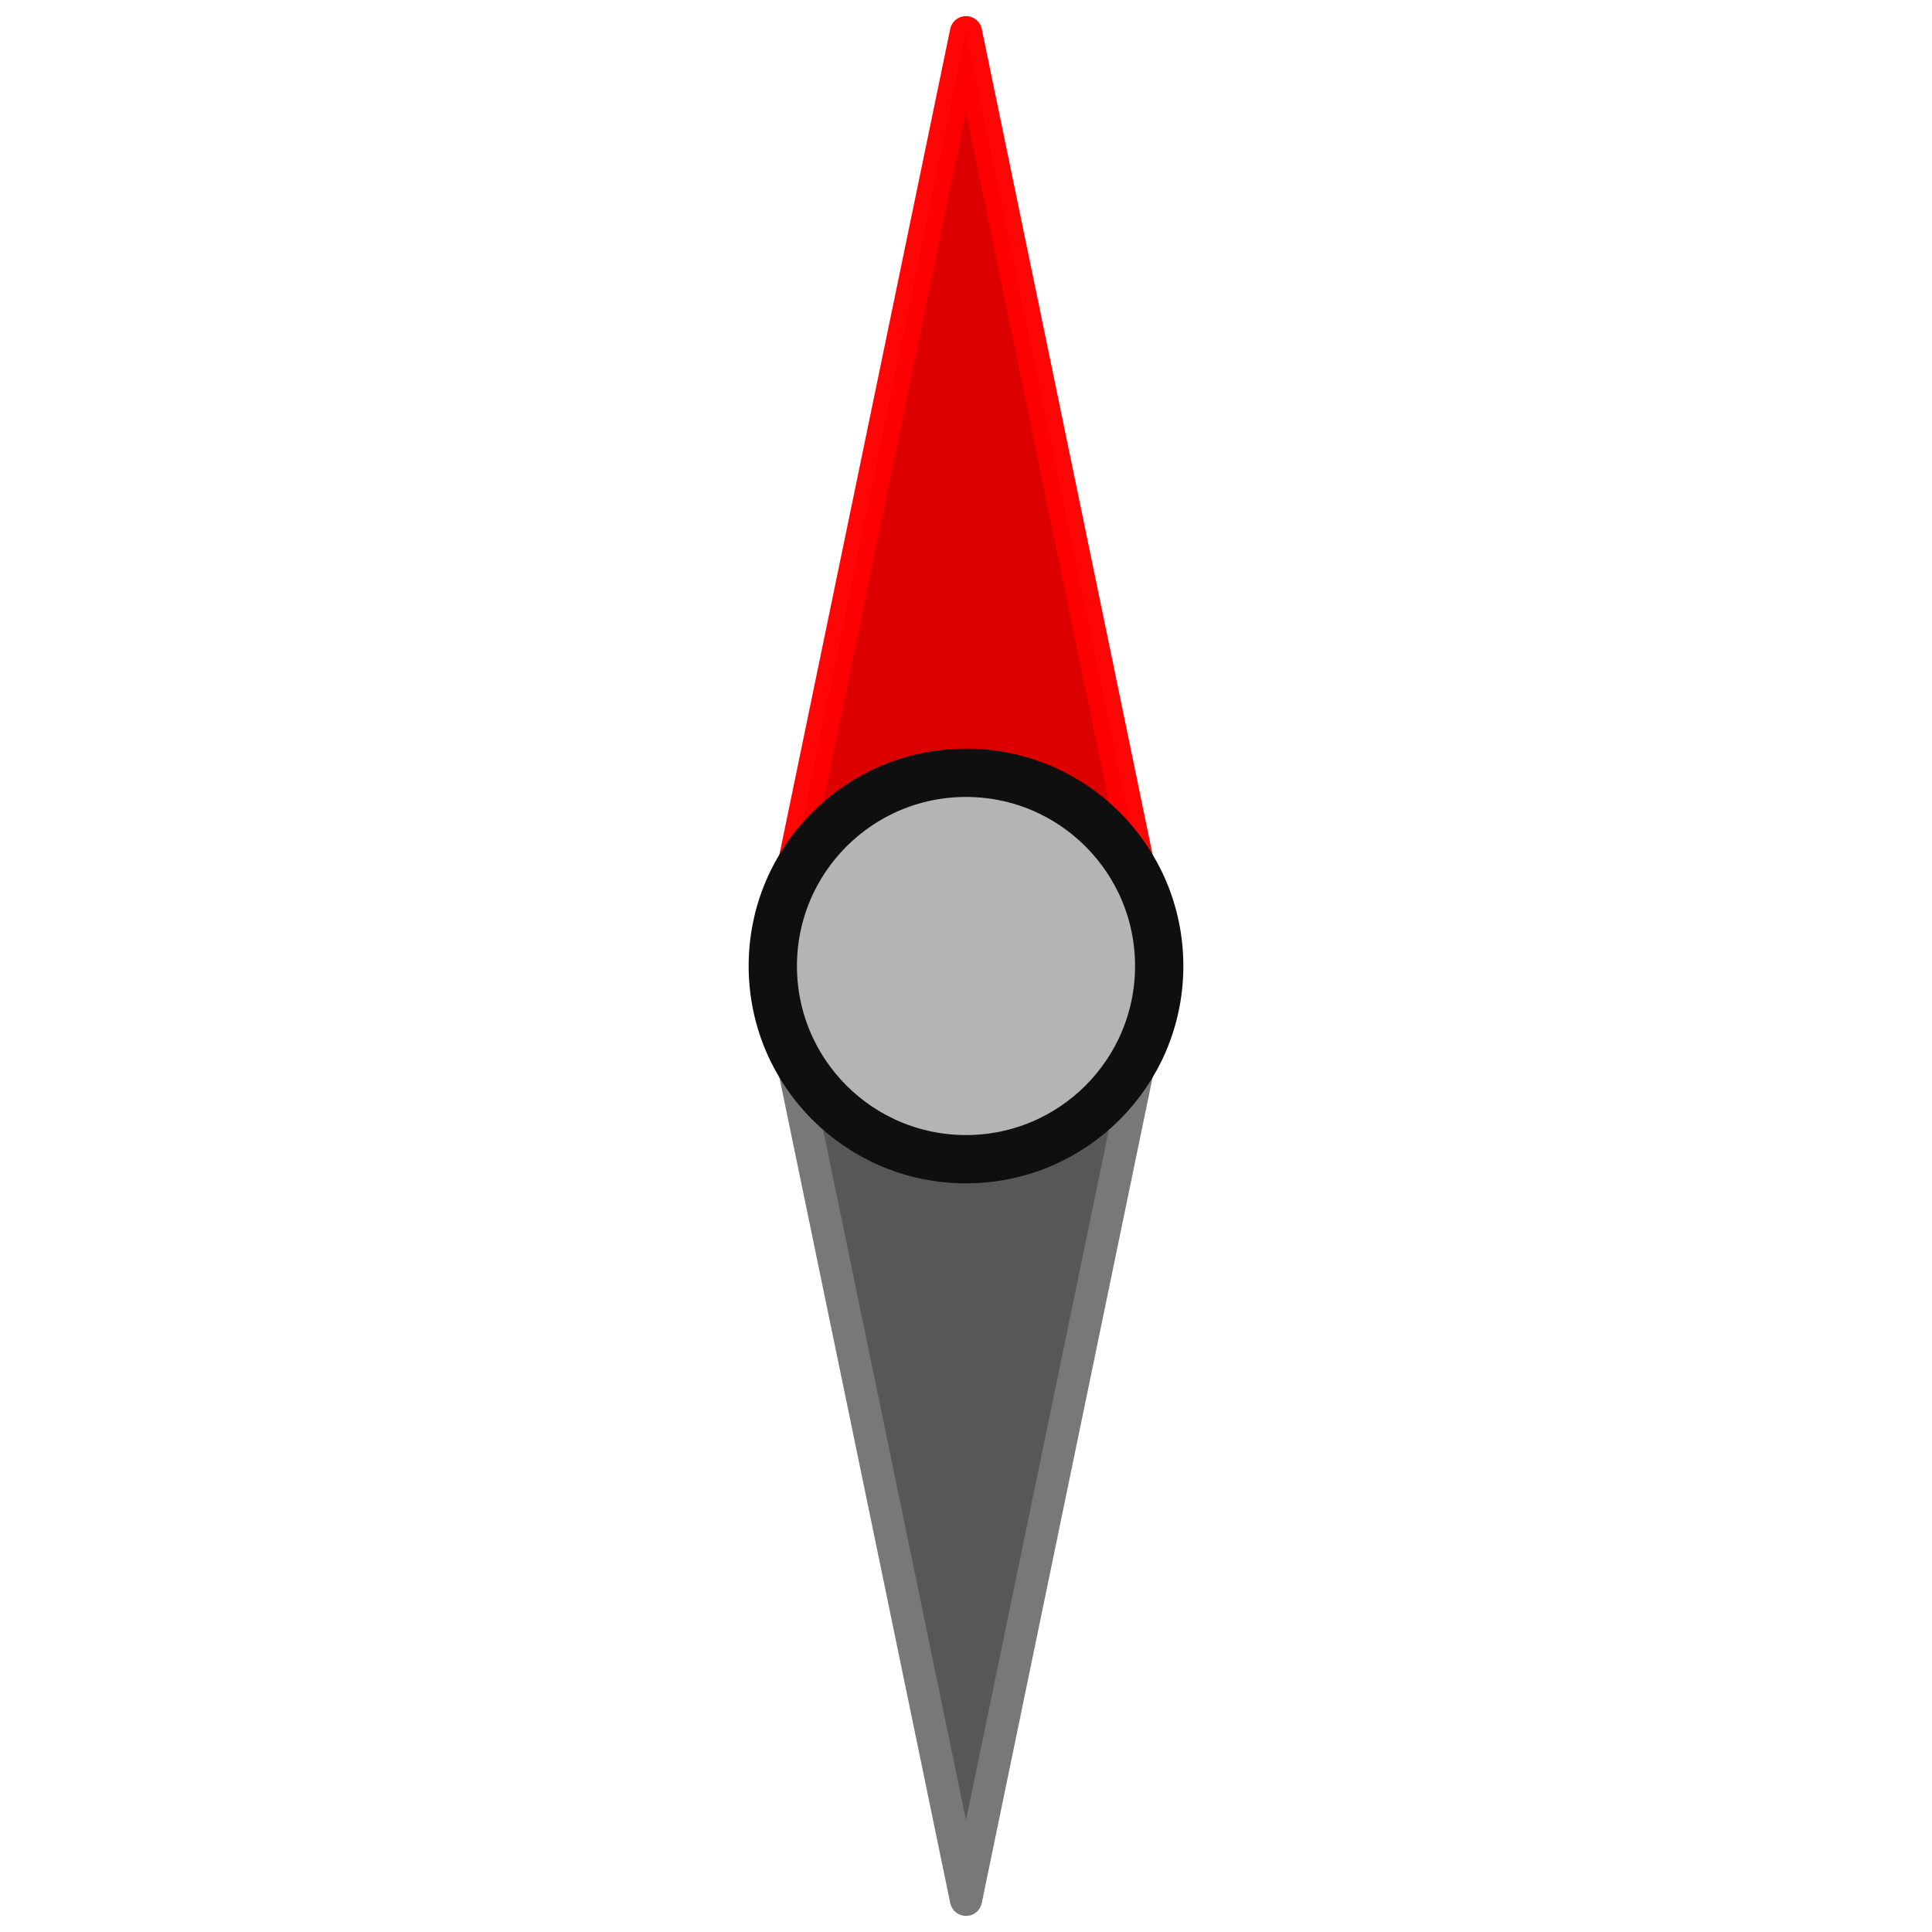
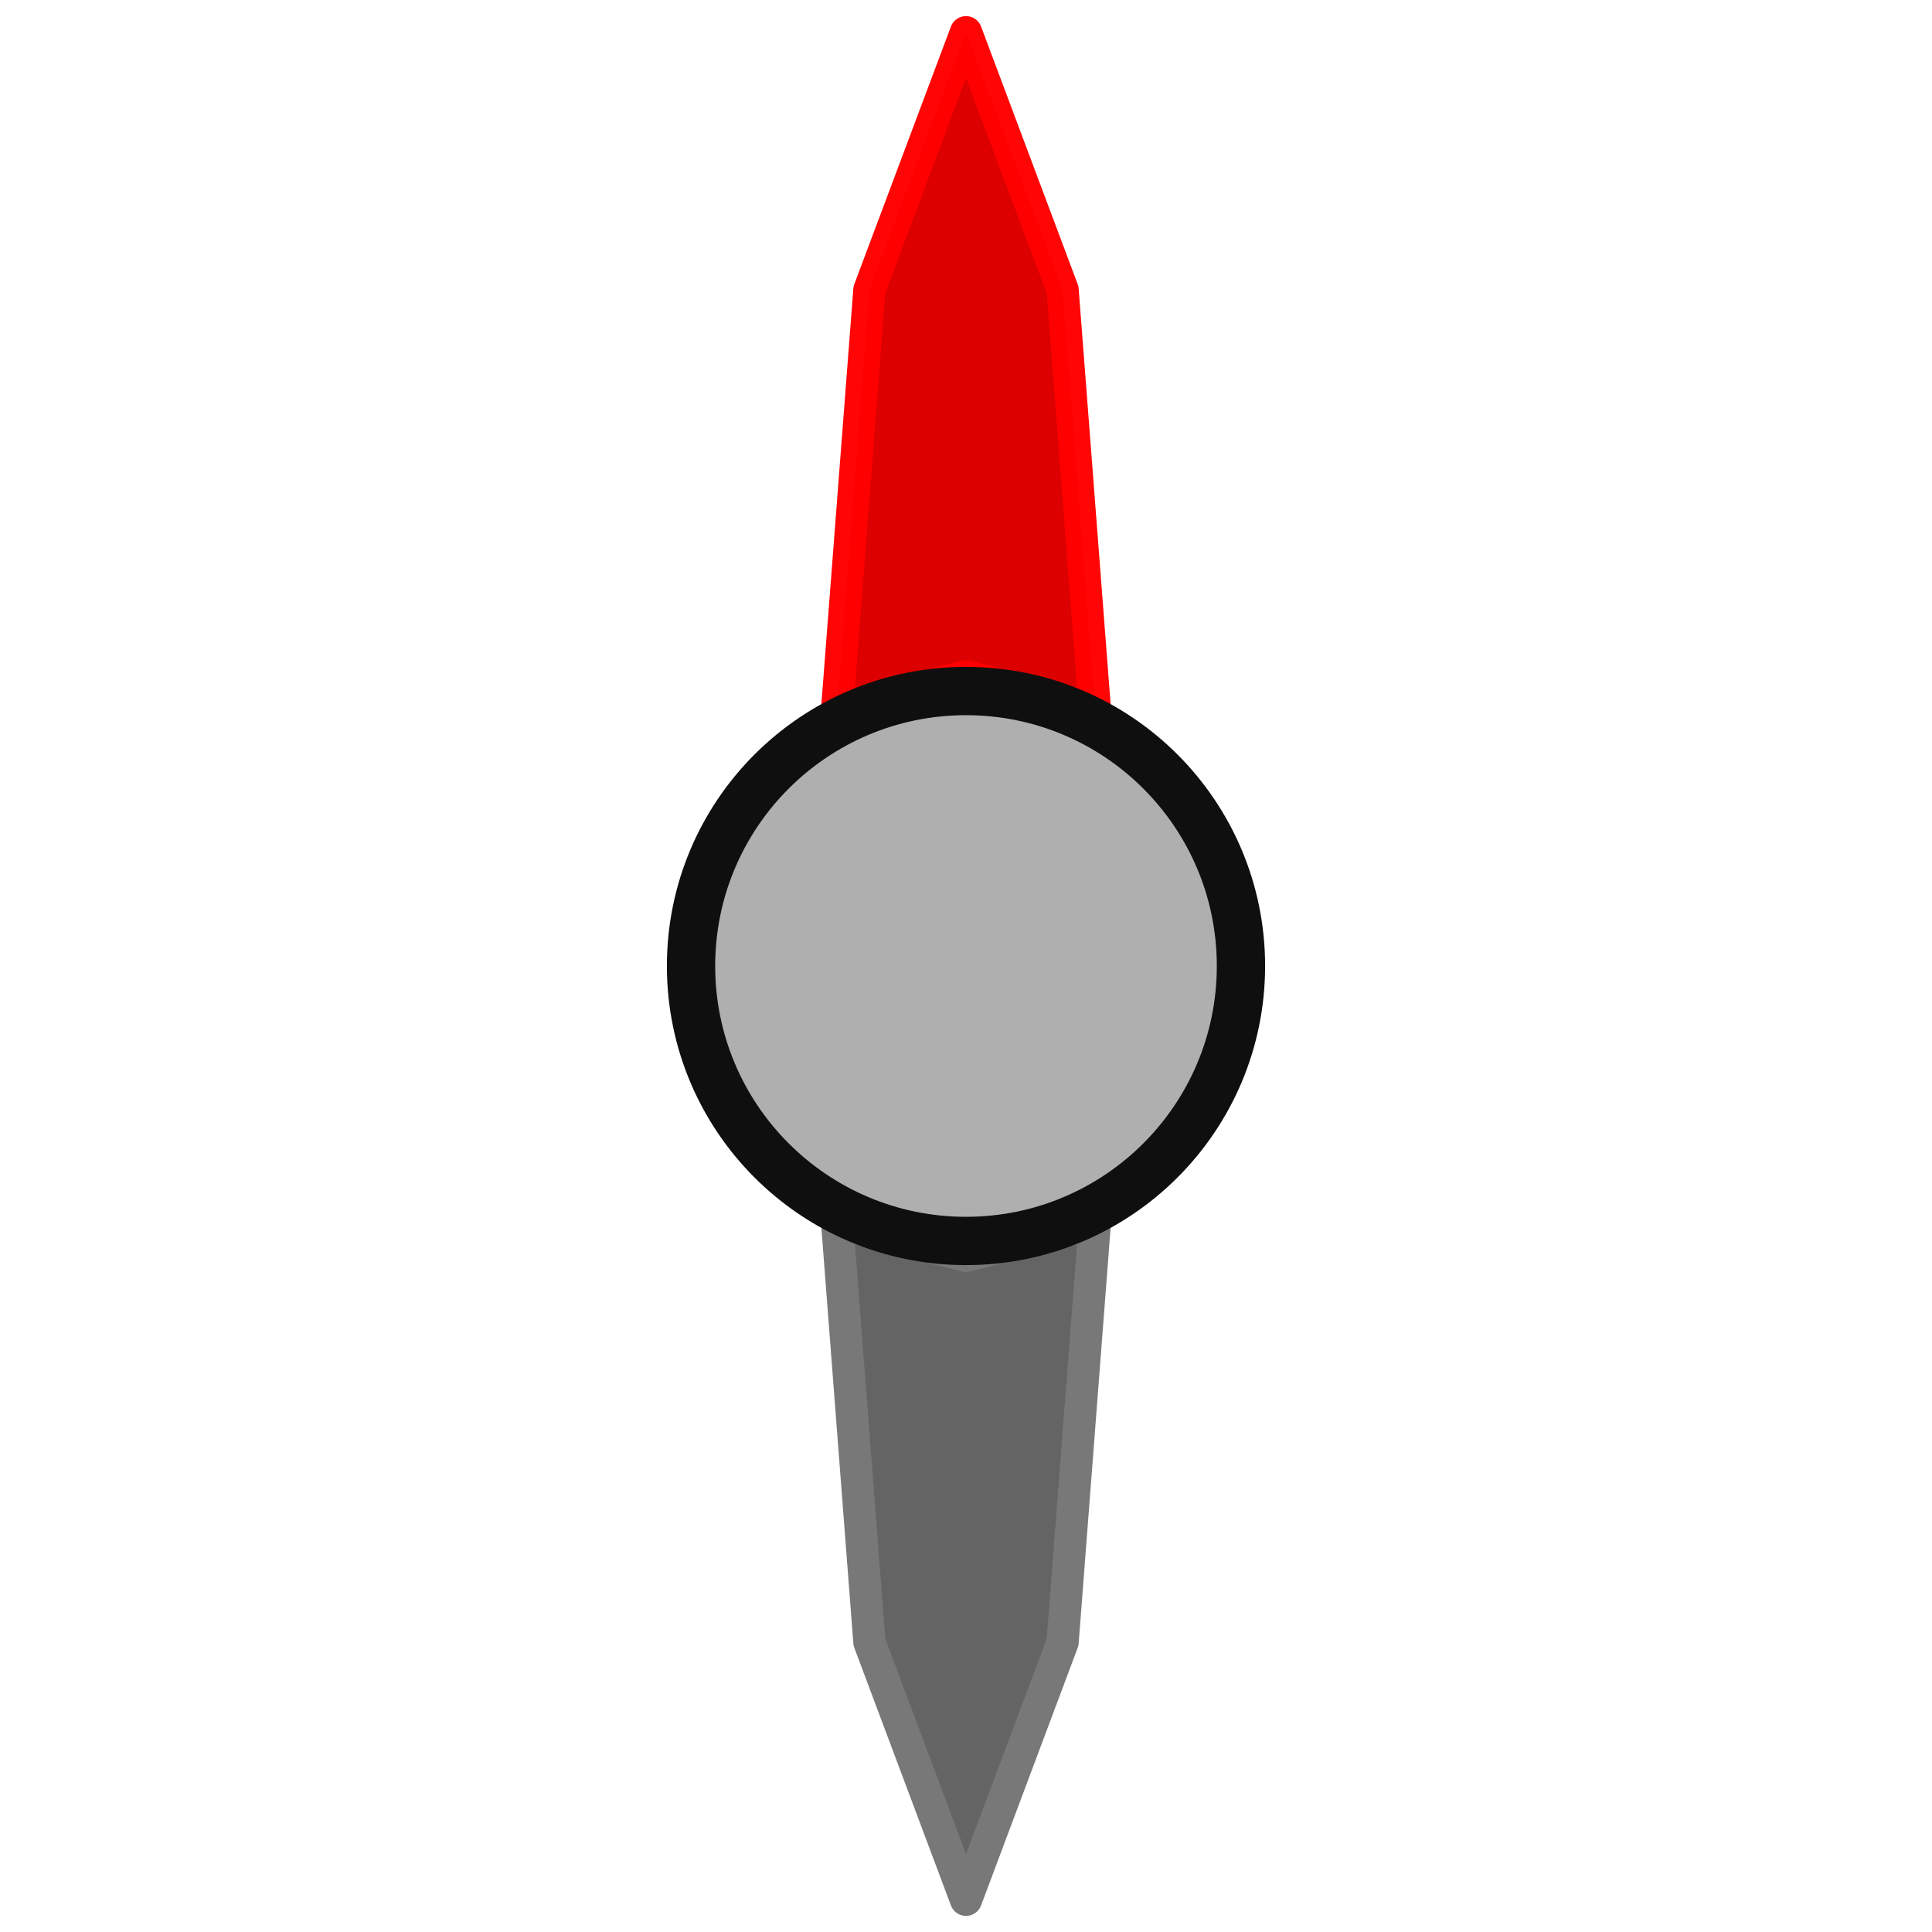
<svg xmlns="http://www.w3.org/2000/svg" width="60mm" height="60mm" viewBox="0 0 60 60" version="1.1" id="svg8">
  <defs id="defs2" />
  <g id="layer1" transform="translate(0,-237)">
-     <path style="fill:#dc0000;fill-opacity:1;stroke:#ff0000;stroke-width:1;stroke-linecap:round;stroke-linejoin:round;stroke-miterlimit:4;stroke-dasharray:none;stroke-opacity:0.979" d="m 24,267 6,-29 6,29 z" id="path819" />
-     <path style="fill:#575757;fill-opacity:1;stroke:#787878;stroke-width:1;stroke-linecap:round;stroke-linejoin:round;stroke-miterlimit:4;stroke-dasharray:none;stroke-opacity:1" d="m 30,296 6,-29 H 24 Z" id="path821" />
-     <circle style="opacity:1;fill:#b4b4b4;fill-opacity:1;fill-rule:nonzero;stroke:#0f0f0f;stroke-width:1.5;stroke-linecap:round;stroke-linejoin:round;stroke-miterlimit:4;stroke-dasharray:none;stroke-dashoffset:0;stroke-opacity:1;paint-order:normal" id="path815" cx="30" cy="267" r="6" />
+     <path style="fill:#dc0000;fill-opacity:1;stroke:#ff0000;stroke-width:1;stroke-linecap:round;stroke-linejoin:round;stroke-miterlimit:4;stroke-dasharray:none;stroke-opacity:0.979" d="m 26,259 1,-13 3,-8 3,8 1,13 -4,-1 z" id="path819" />
+     <path style="fill:#646464;fill-opacity:1;stroke:#787878;stroke-width:1;stroke-linecap:round;stroke-linejoin:round;stroke-miterlimit:4;stroke-dasharray:none;stroke-opacity:1" d="m 30,296 3,-8 1,-13 -4,1 -4,-1 1,13 z" id="path821" />
+     <circle style="opacity:1;fill:#000000;fill-opacity:0.314;fill-rule:nonzero;stroke:#0f0f0f;stroke-width:1.5;stroke-linecap:round;stroke-linejoin:round;stroke-miterlimit:4;stroke-dasharray:none;stroke-dashoffset:0;stroke-opacity:1;paint-order:normal" id="path815" cx="30" cy="267" r="8.539" />
  </g>
</svg>
